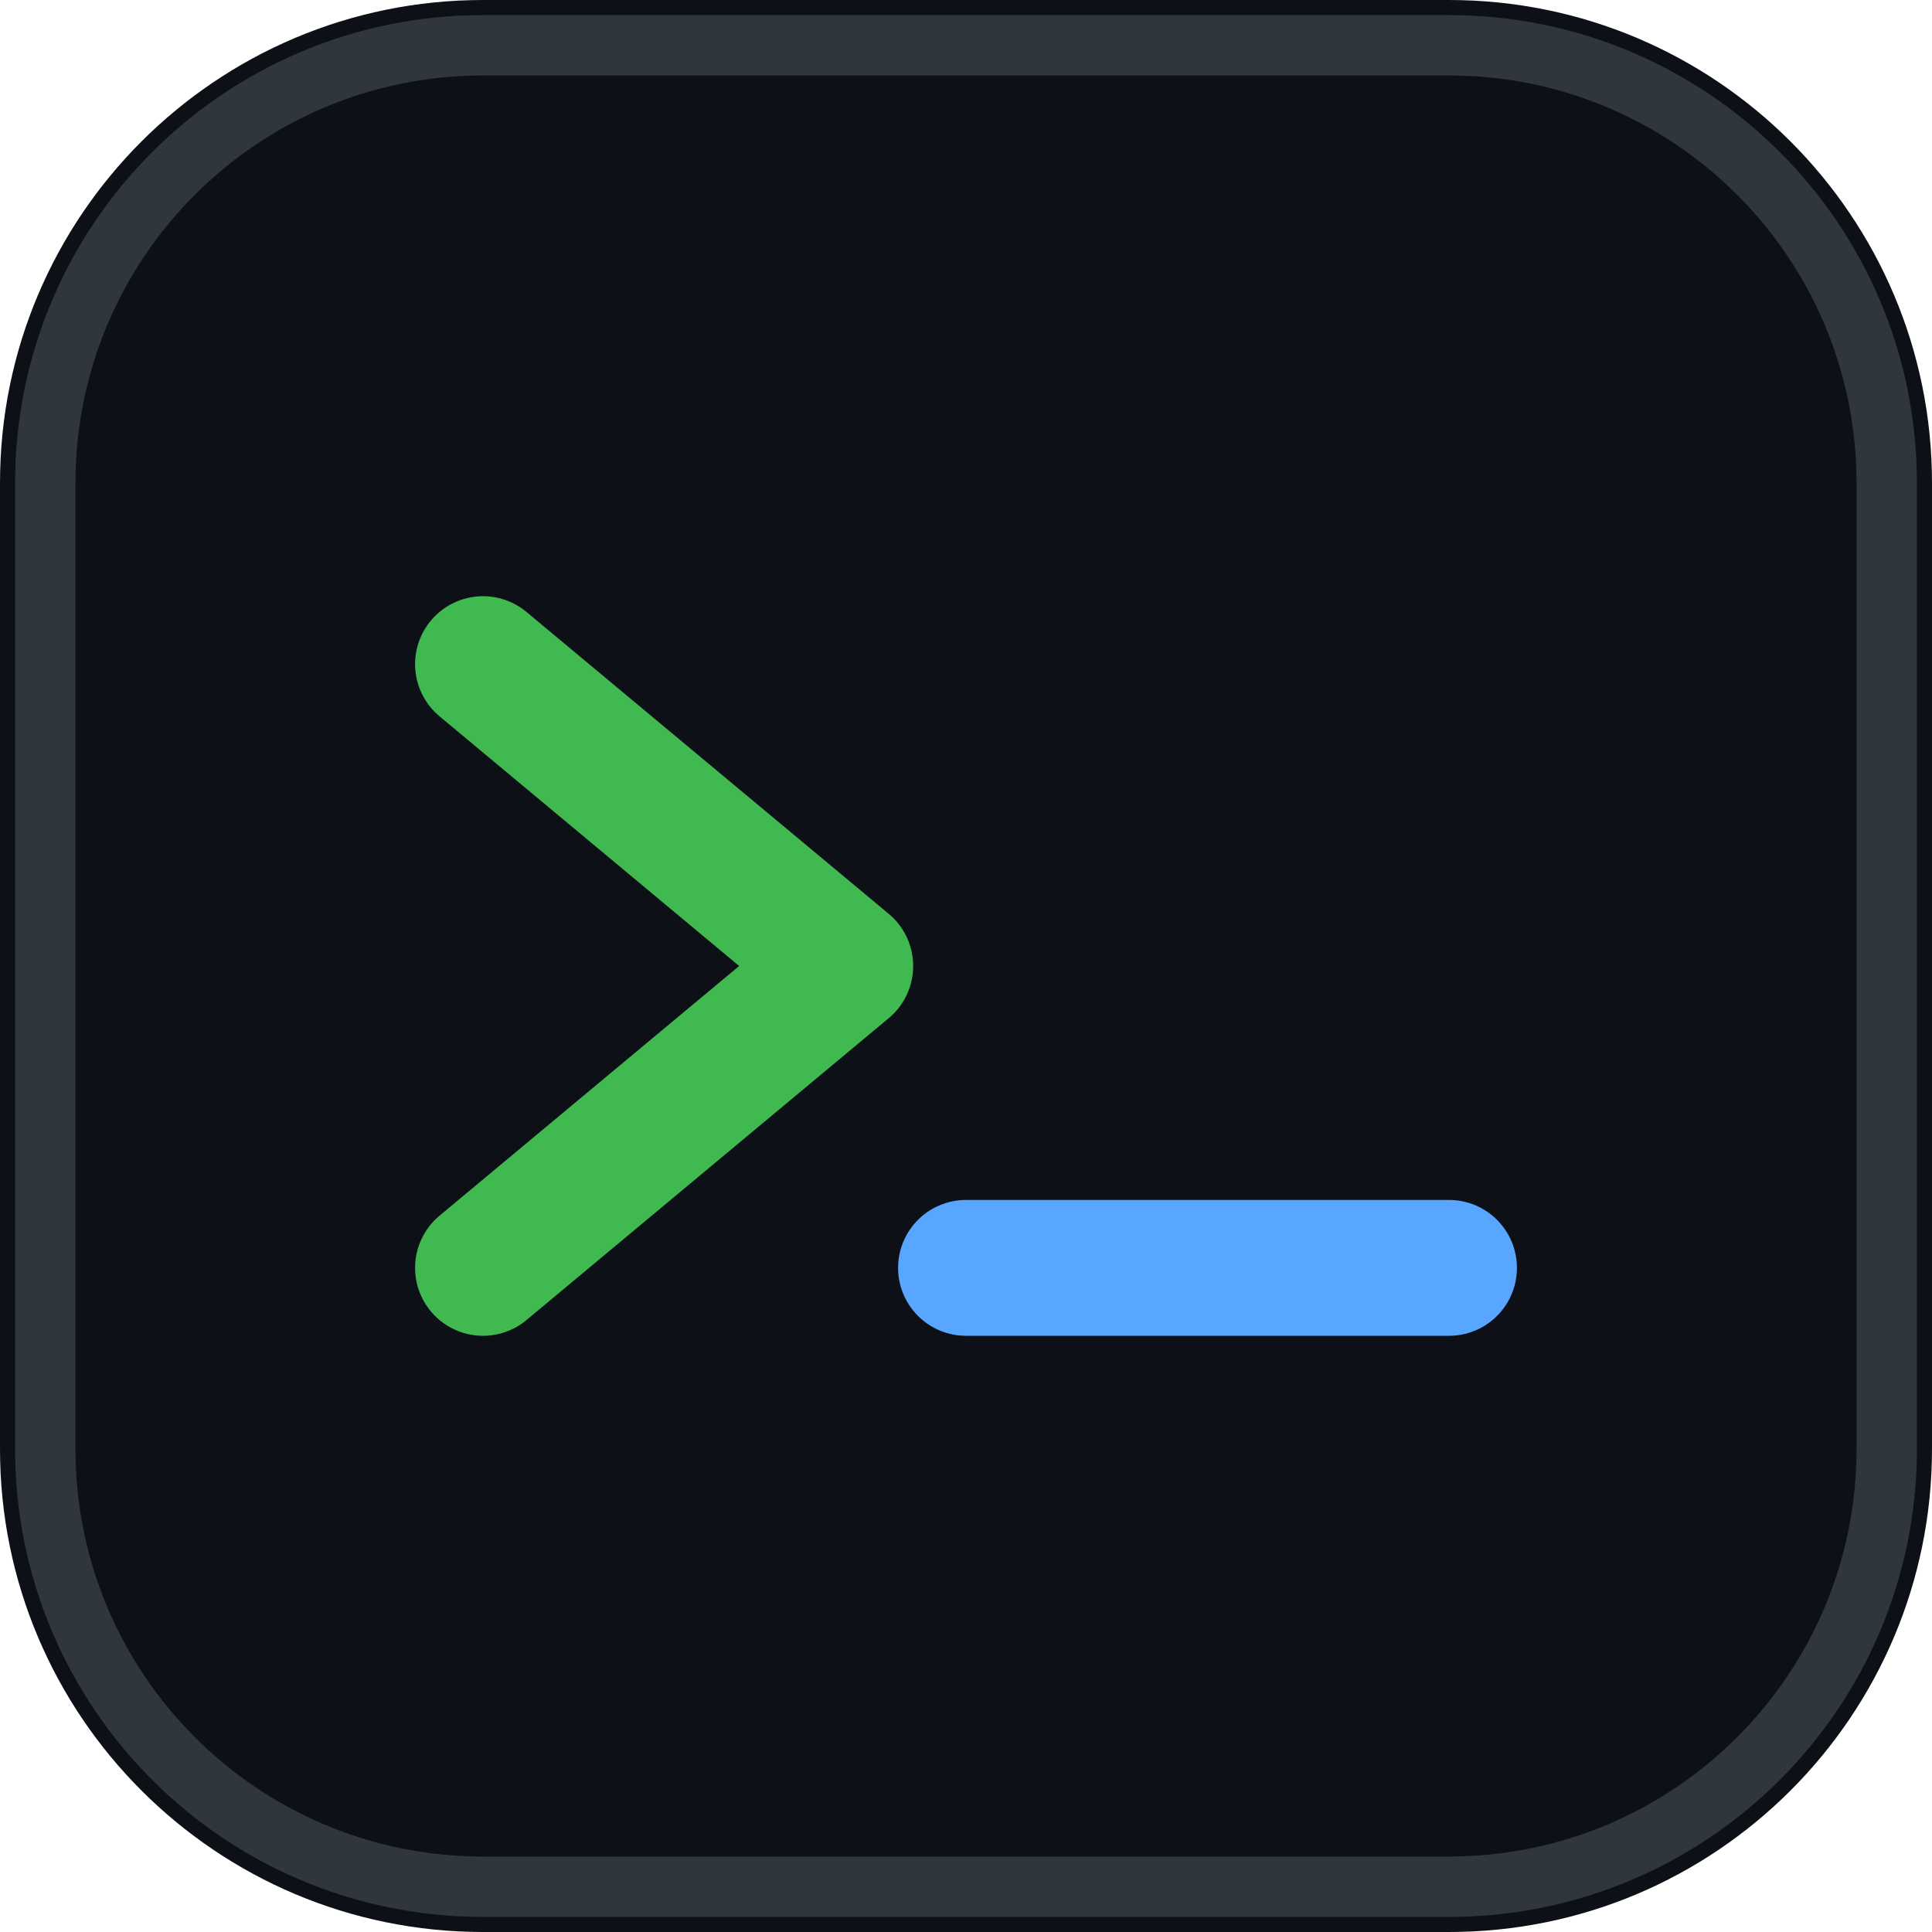
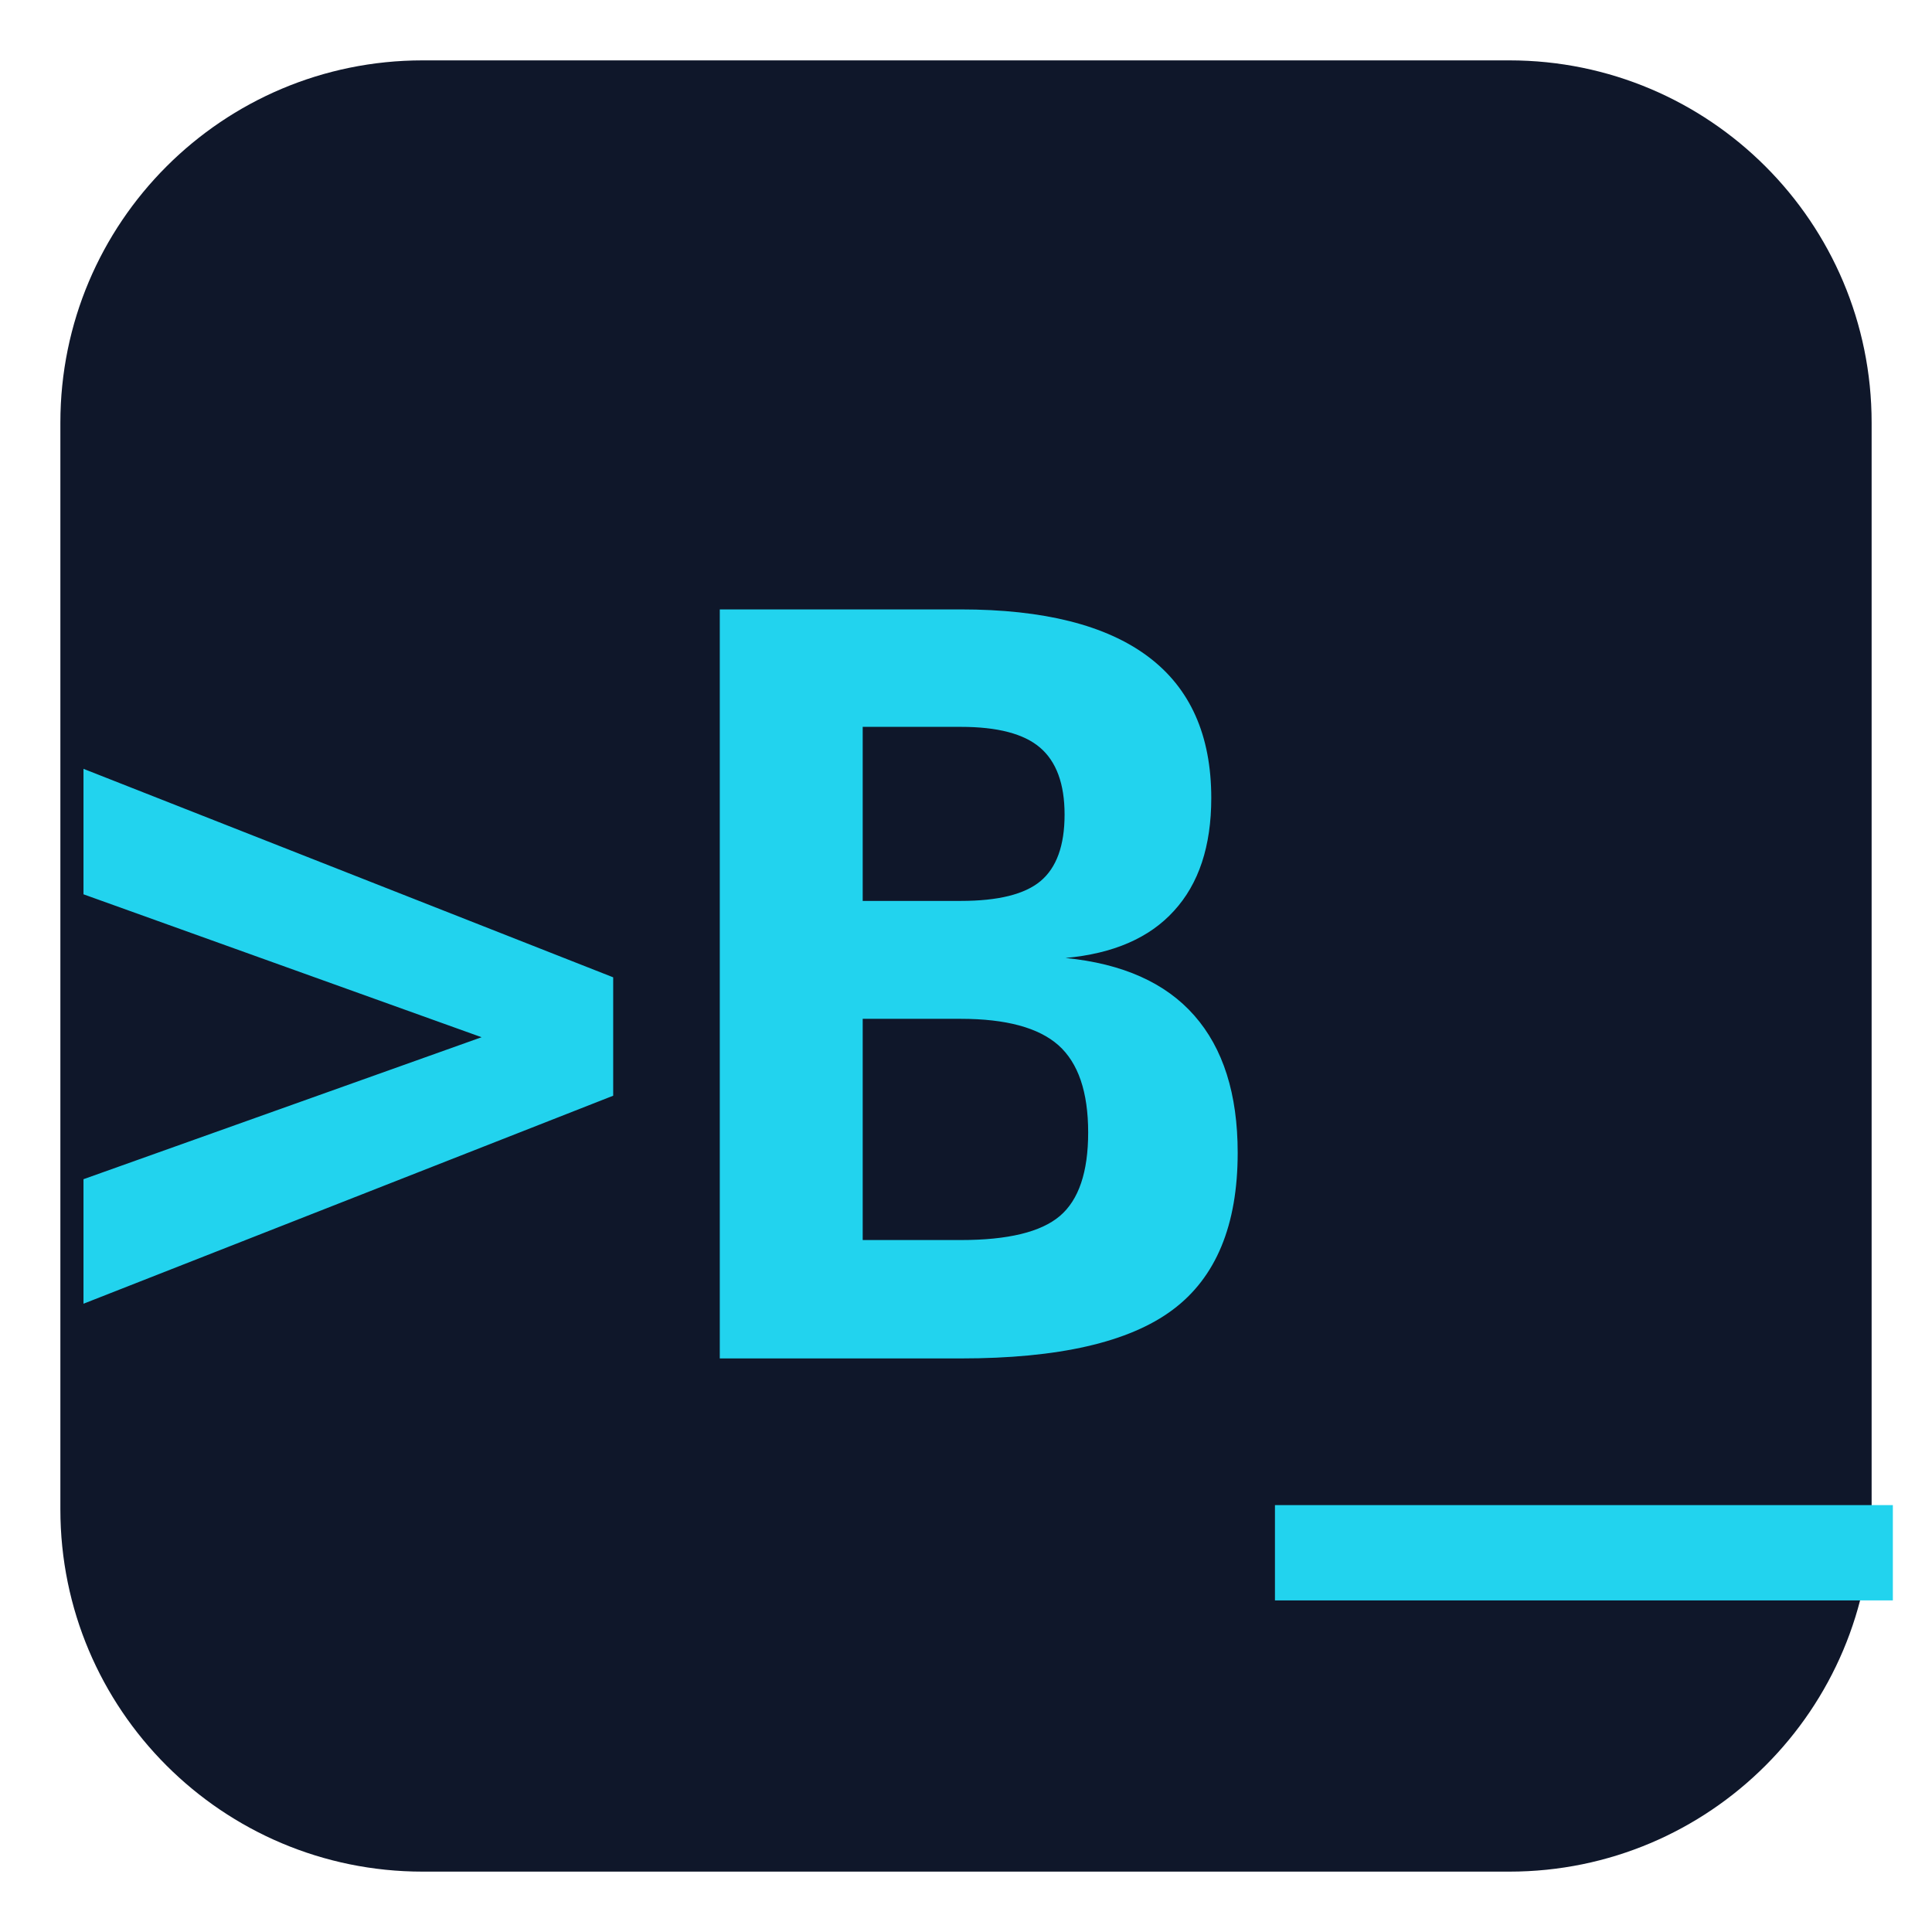
<svg xmlns="http://www.w3.org/2000/svg" viewBox="0 0 64 64" width="64" height="64">
-   <rect width="64" height="64" rx="16" fill="#0d1117" />
-   <rect x="1.5" y="1.5" width="61" height="61" rx="14.5" fill="none" stroke="#30363d" stroke-width="2" />
-   <path d="M16 22 L28 32 L16 42" fill="none" stroke="#3fb950" stroke-width="4.5" stroke-linecap="round" stroke-linejoin="round" />
-   <line x1="32" y1="42" x2="48" y2="42" stroke="#58a6ff" stroke-width="4.5" stroke-linecap="round" />
+   <rect x="2" y="2" width="60" height="60" rx="12" fill="#0f172a" />
+   <text x="32" y="45" font-family="Consolas, Menlo, monospace" font-size="34" font-weight="700" fill="#22d3ee" text-anchor="middle">&gt;B_</text>
</svg>
